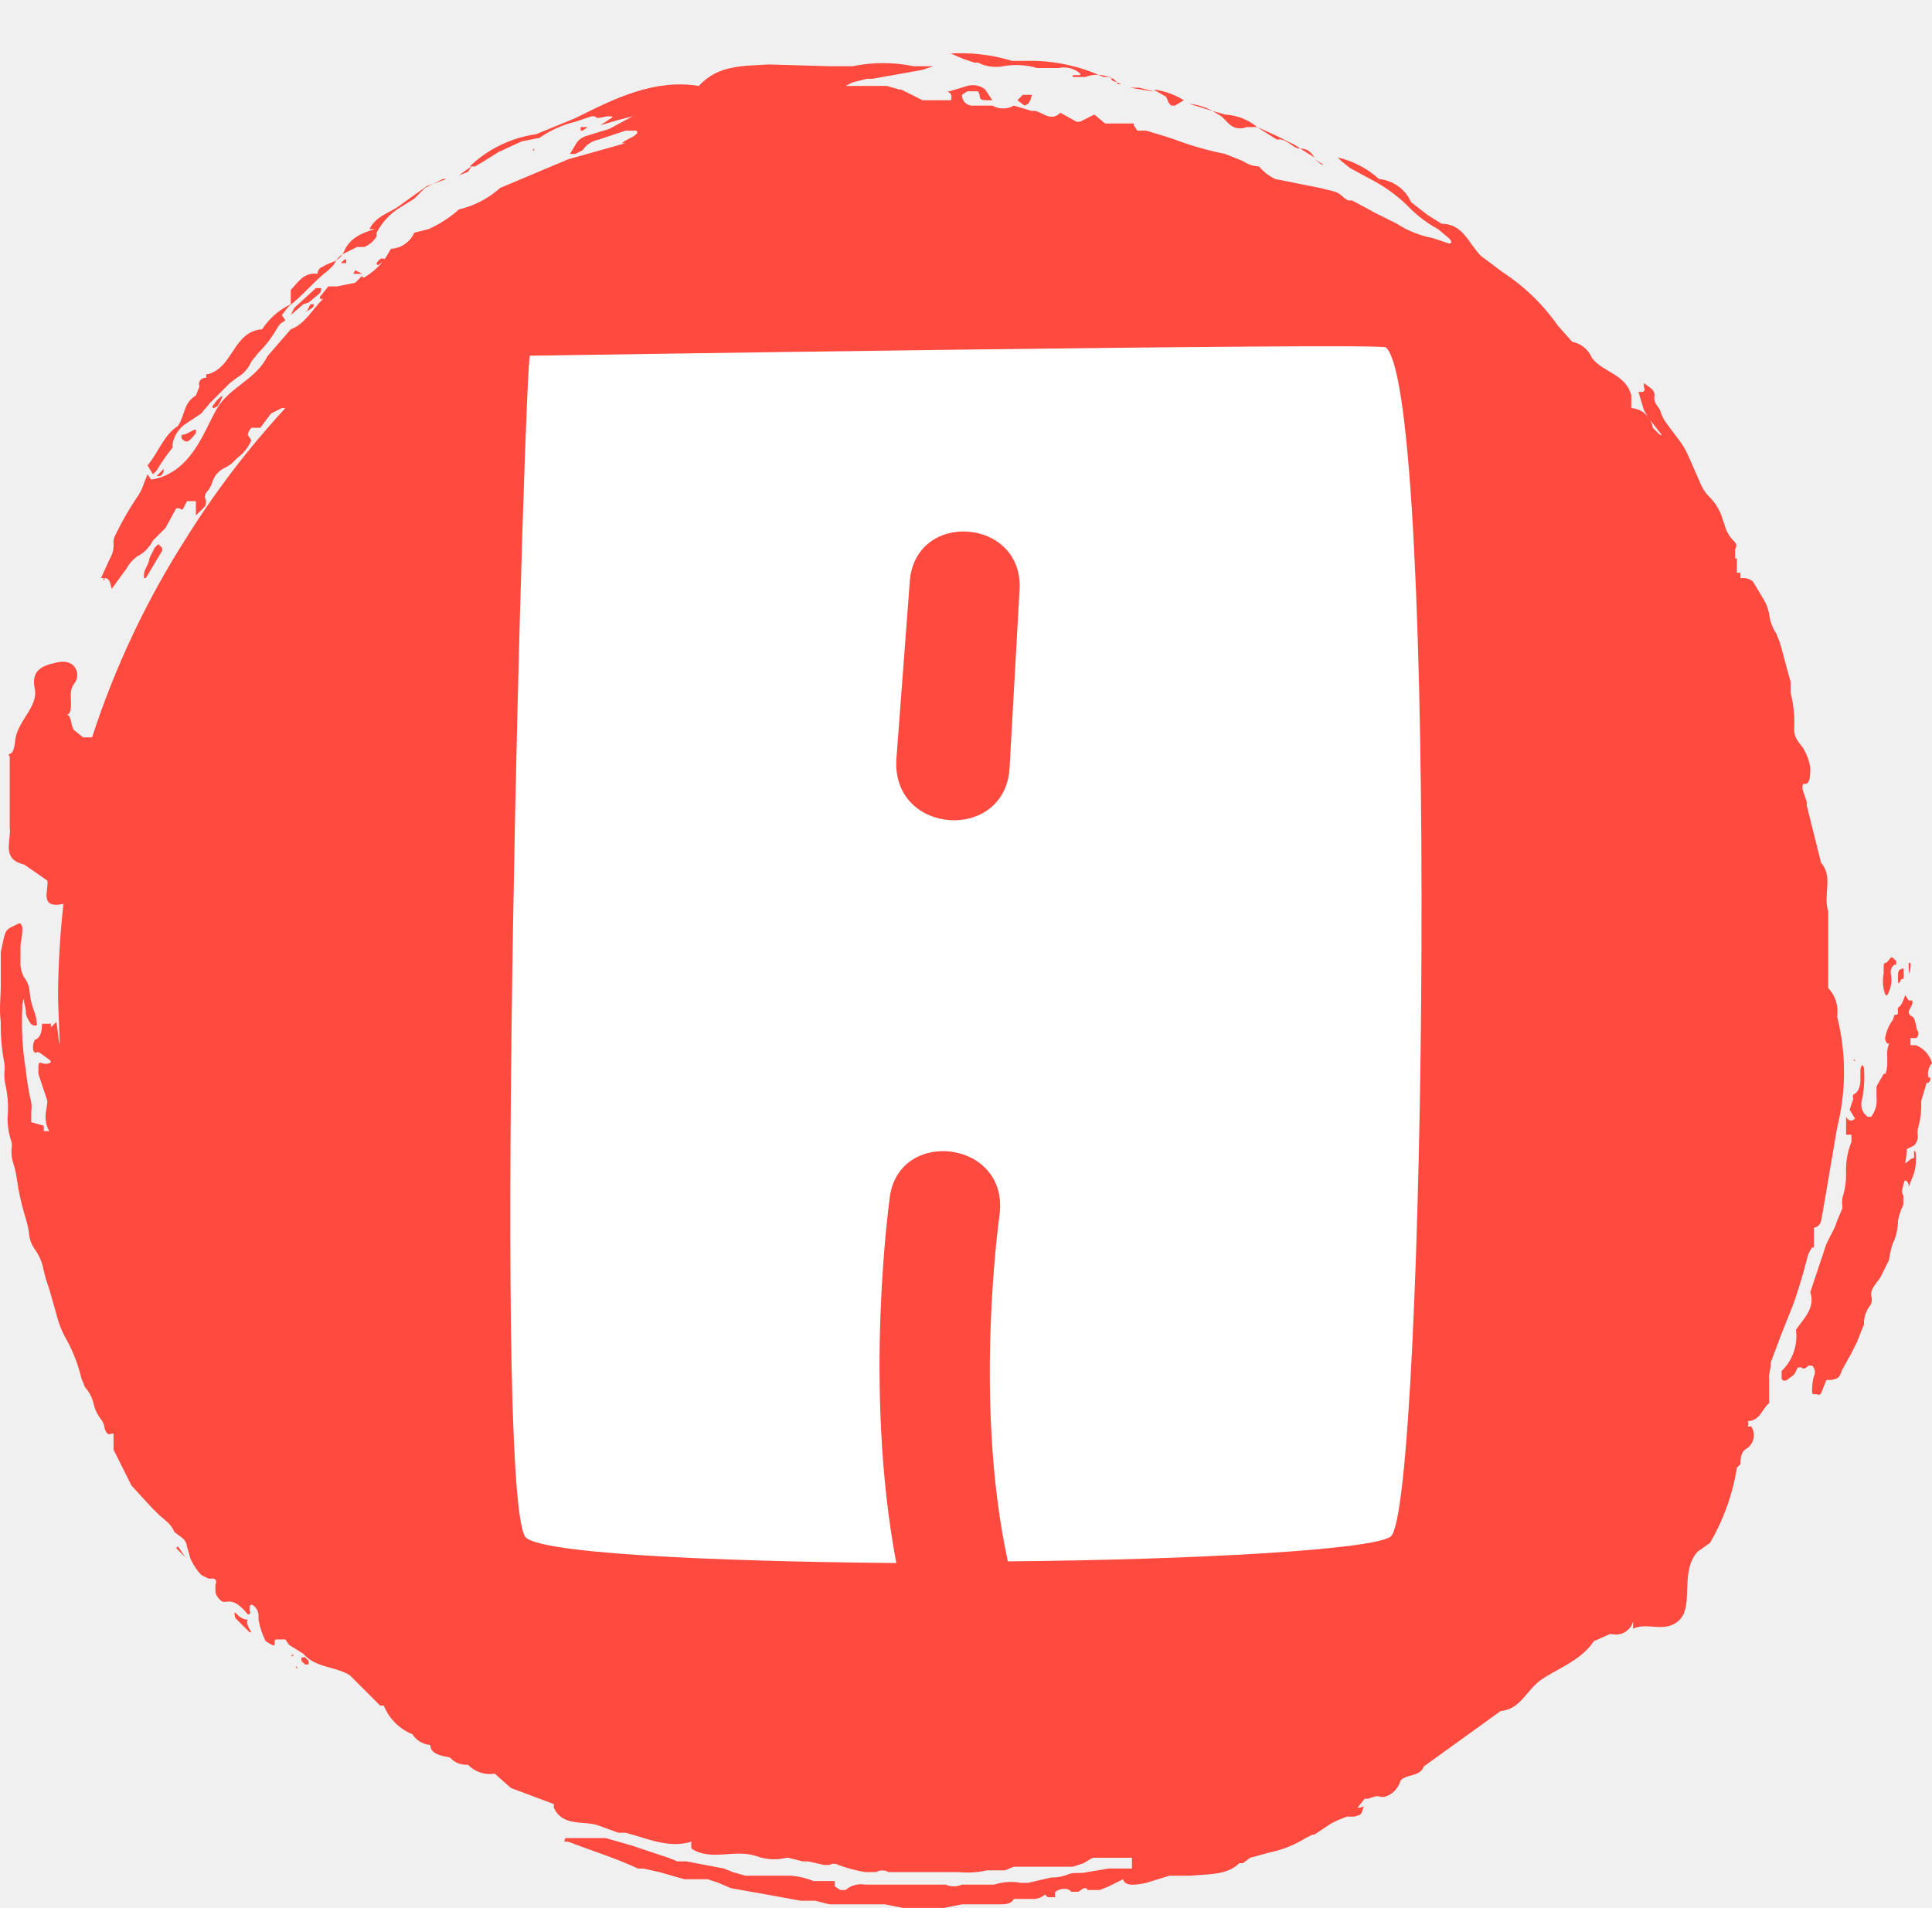
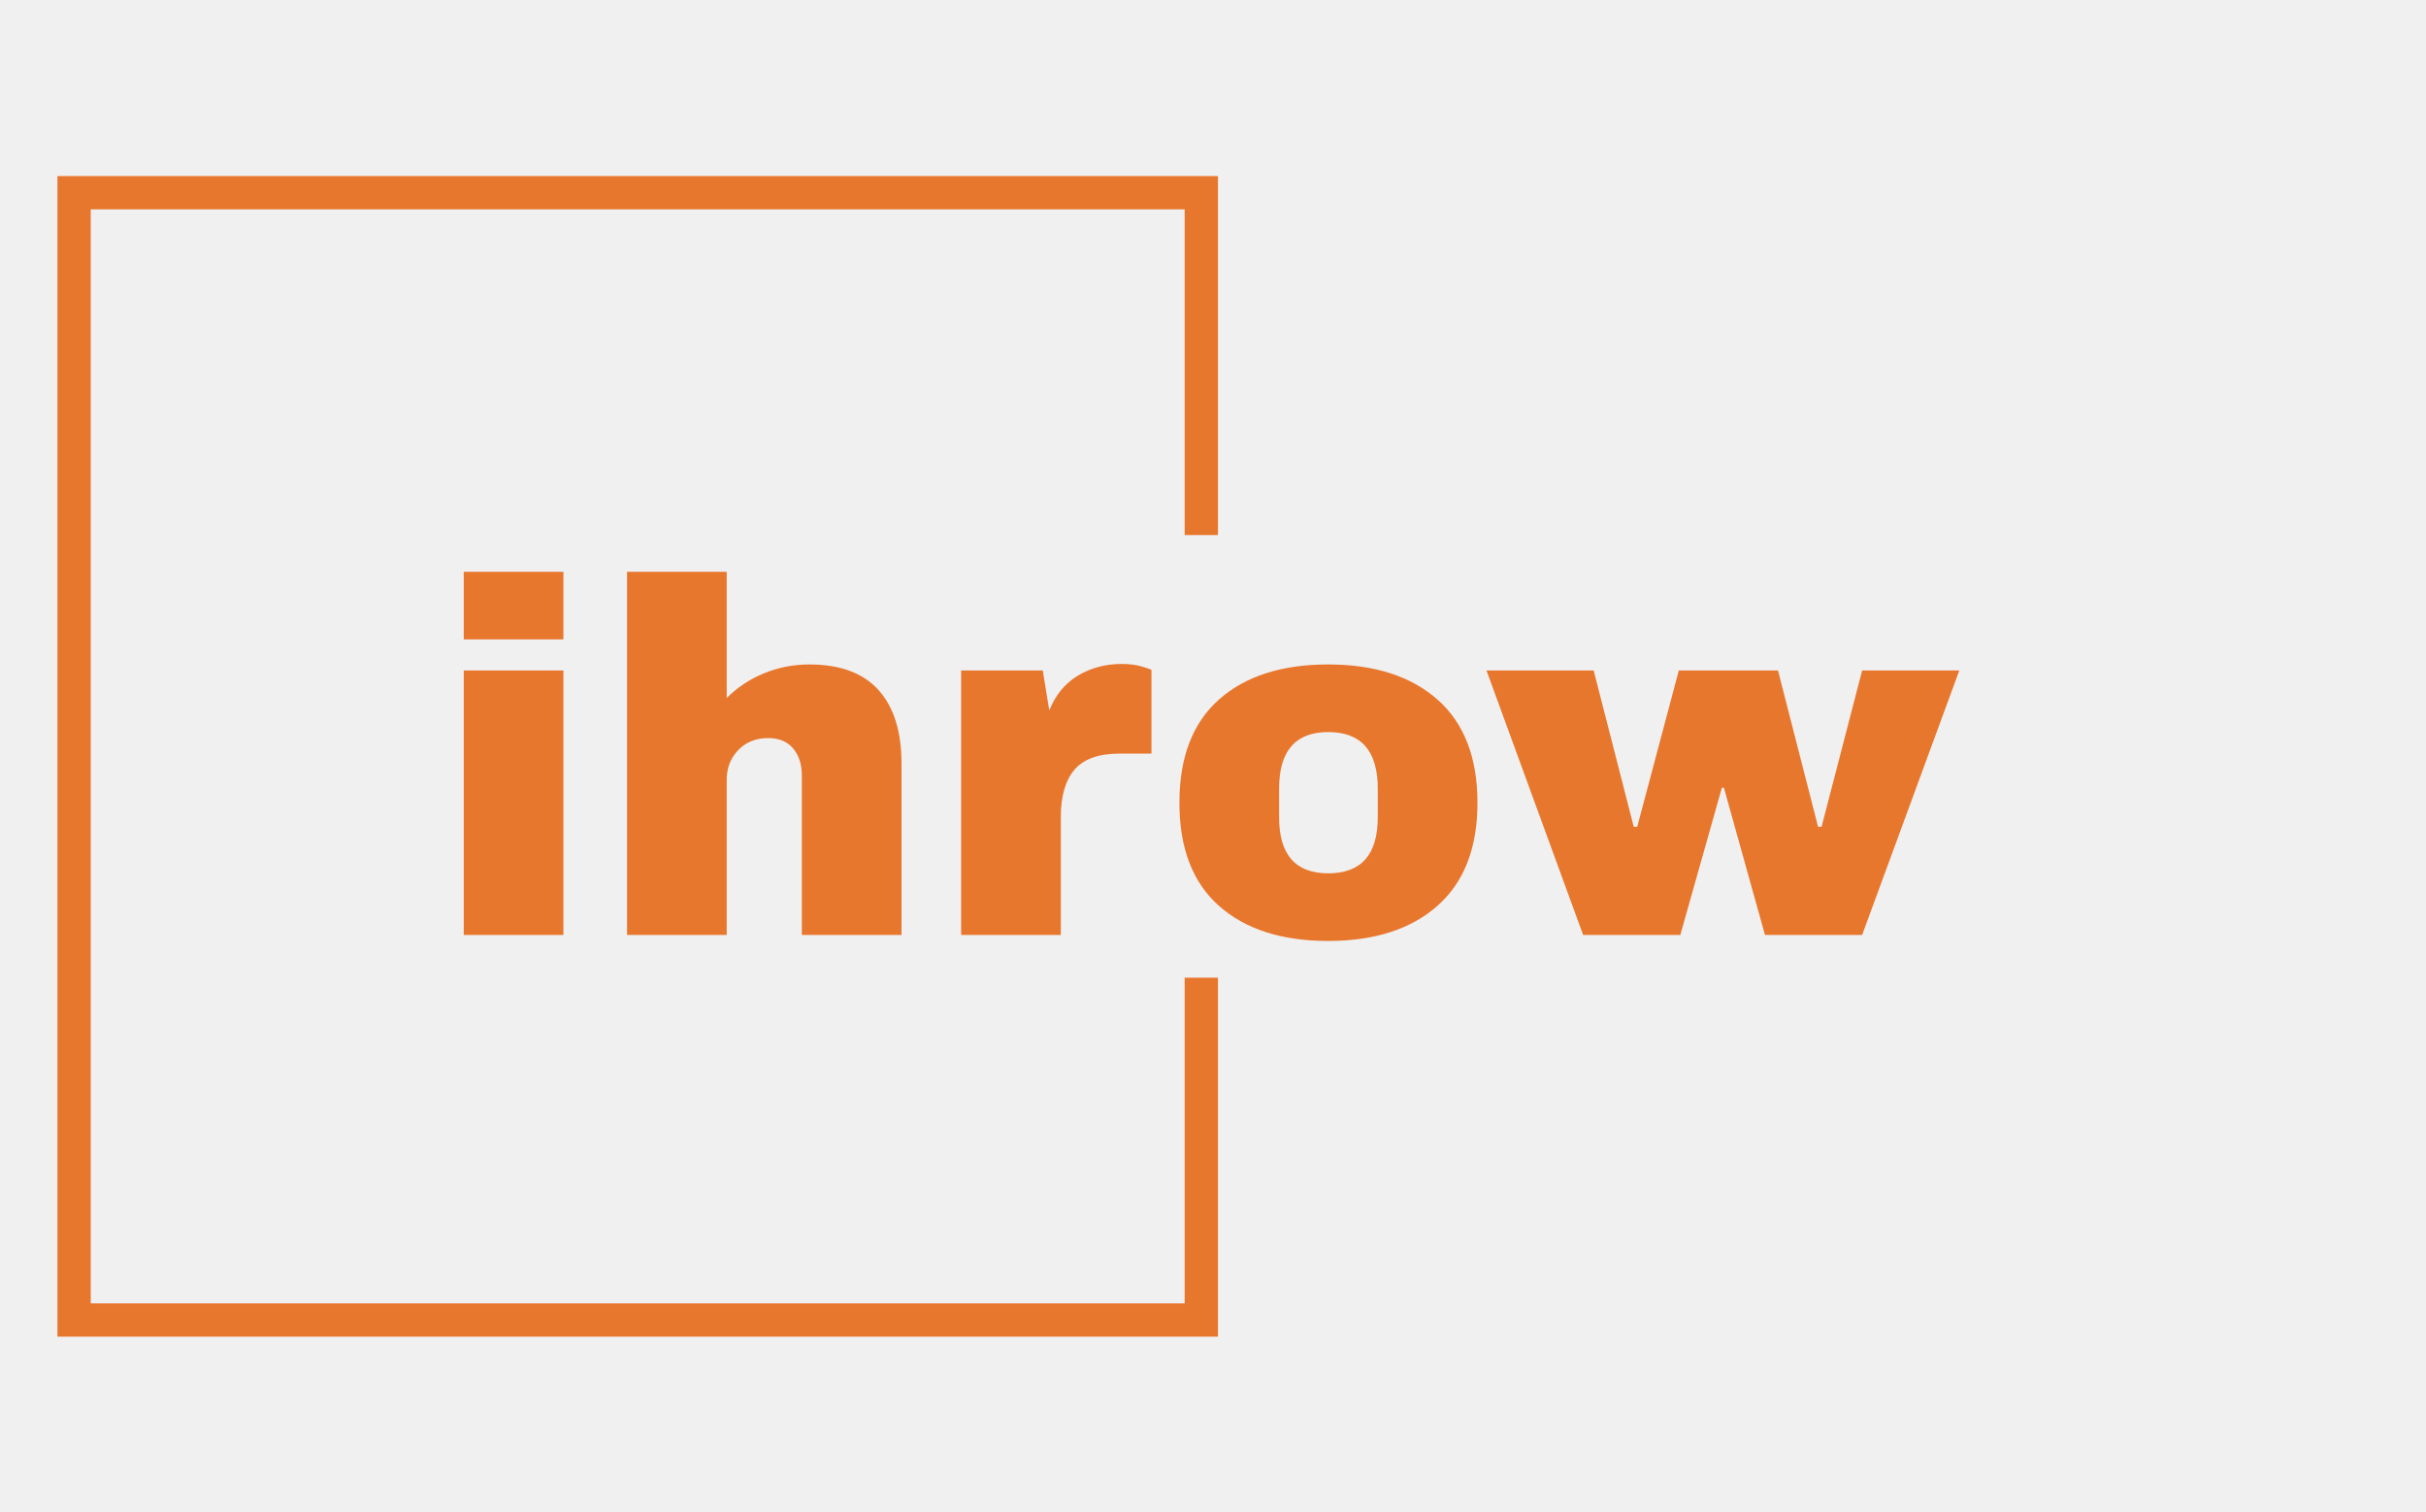
- <svg xmlns="http://www.w3.org/2000/svg" width="308.761" height="304.916" viewBox="0 0 106.008 104.687" class="css-1j8o68f" version="1.1" id="svg23">
-   <defs id="SvgjsDefs2684" />
-   <g id="SvgjsG2685" featurekey="rootContainer" transform="matrix(0.9820593,0,0,0.9820593,-0.05456052,0)" fill="#ff4a3f">
-     <g id="g17">
-       <path d="M19.8 15.3h.5l-.4-.2zm.5.1zm.8-.7c0 .1 0 .1.1.1l.4-.3c-.2-.1-.3-.1-.5.2zm.4-.2zm-4.1 2.3zm-.2.6l.3-.2c.1-.1.1-.2.1-.2h-.2l-.2.4c-.1-.1-.1 0 0 0zm2.2-2.9h-.1l-.2.2h.3zm-2.1 2.4l.6-.5c.1-.1.1-.2.1-.3h-.3l-1.2 1.1-.2.4.7-.6zm-1.1.8z" id="path3" />
-       <path d="M9.7 25v-.2a1.7 1.7 0 0 1 .7-1.1l.9-.6.5-.6.7-.7.4-.4.4-.3a1.9 1.9 0 0 0 .8-.9l.4-.5a5.9 5.9 0 0 0 1-1.3l.2-.3.3-.2-.2-.3.4-.5c.8-.6 1.4-1.4 2.2-2l.3-.3a1.4 1.4 0 0 1 .5-.6l.8-.4h.4a1.4 1.4 0 0 0 .7-.6V13a3.5 3.5 0 0 1 1.3-1.4l.8-.5.2-.2.4-.4 1-.5h.2l-1.1.4-1.4 1c-.6.5-1.4.6-1.8 1.4h.3c-.7.2-1.4.5-1.7 1.2s-.8.6-1.2.9a.4.4 0 0 0-.3.4c-.8-.1-1.1.5-1.5.9v.8a3.9 3.9 0 0 0-1.6 1.4c-1.6.1-1.6 2.1-3 2.5h-.1a.2.2 0 0 0 0 .2c-.3 0-.5.2-.4.5l-.2.5c-.7.4-.6 1.1-1 1.7-.8.5-1.1 1.5-1.7 2.2l.3.5.2-.2a11.6 11.6 0 0 1 .9-1.3zM53.9 3.3l.6.2h.2a2.2 2.2 0 0 0 1.4.2 4.1 4.1 0 0 1 1.9.1h1.2a1.4 1.4 0 0 1 1.2.3.1.1 0 0 1 0 .1H60a.1.1 0 0 0 0 .1h.7a1.8 1.8 0 0 1 1.3 0c.2 0 .1.1.2.2l.5.2h-.2c-.2-.4-.5-.4-.8-.4a9.7 9.7 0 0 0-4.3-.9h-.8A9.8 9.8 0 0 0 53 3h.2zm7.3 3.1zM50.3 4.7zm10.9 1.7h.2-.2zM19 14.7zm32.1-10zm17.6 2.2a.9.9 0 0 0 1 .2h.6a3.1 3.1 0 0 0-1.8-.7l-.7-.2.5.3zm-3.4-1.3c0 .1.1.2.2.3h.2l.5-.3a4.2 4.2 0 0 0-1.7-.6l.7.4zm7.4 2.7l.8.5c-.2-.3-.4-.5-.8-.5z" id="path5" />
-       <path d="M99 76.1l.6-1.6.6-1.5c.2-.5.6-1.8.8-2.6a1.7 1.7 0 0 1 .3-.7h.1v-1.1c.5-.1.4-.6.5-.9l.8-4.7a12.7 12.7 0 0 0 0-6.2 1.9 1.9 0 0 0-.5-1.6v-4.3c-.3-.9.3-1.9-.4-2.7L101 45a.4.4 0 0 0 0-.2l-.2-.6a.5.5 0 0 1 0-.4h.1c.3 0 .3-.5.3-.9a3 3 0 0 0-.4-1.1l-.3-.4a1.1 1.1 0 0 1-.2-.7 6.7 6.7 0 0 0-.2-2v-.6c-.2-.7-.4-1.5-.6-2.2l-.2-.5a2.5 2.5 0 0 1-.4-1.1 2.5 2.5 0 0 0-.3-.8l-.6-1a.8.8 0 0 0-.6-.2h-.1V32h-.2v-.8H97V31a.4.4 0 0 0 0-.1v-.2c.1-.2.1-.3-.1-.5a1.8 1.8 0 0 1-.4-.6l-.2-.6a2.9 2.9 0 0 0-.7-1.2 2.2 2.2 0 0 1-.5-.7l-.7-1.6a4.3 4.3 0 0 0-.6-1l-.6-.8a2.4 2.4 0 0 1-.4-.8l-.2-.3a.6.6 0 0 1-.1-.5.5.5 0 0 0-.2-.4l-.4-.3v.2c.1.2 0 .3-.1.3h-.2l.3 1 .3.5.7.9h-.1l-.2-.2-.2-.2a1.3 1.3 0 0 0-1.2-1.1v-.7c-.3-1.2-1.6-1.3-2.2-2.1a1.5 1.5 0 0 0-1.1-.9l-.8-.9a11.3 11.3 0 0 0-3.1-3l-.8-.6-.4-.3c-.7-.7-1-1.8-2.2-1.8l-.8-.5-.9-.7a2.2 2.2 0 0 0-1.8-1.3 5.1 5.1 0 0 0-2.3-1.2l.2.2.5.4 1.3.7a8.5 8.5 0 0 1 2.1 1.6 6.8 6.8 0 0 0 1.5 1.1l.6.5c.1.1.2.2.1.3H81l-.9-.3a5.6 5.6 0 0 1-2-.8l-1.2-.6-1.3-.7h-.2c-.3-.1-.4-.4-.8-.5l-.8-.2-2.5-.5a2.6 2.6 0 0 1-.9-.7 1.7 1.7 0 0 1-.9-.3l-1-.4a18.1 18.1 0 0 1-2.8-.8l-.6-.2-1-.3h-.5l-.2-.3v-.1h-1.6l-.6-.5-.4.2-.4.2h-.2l-.9-.5c-.6.6-1.1-.2-1.6-.1l-1-.3a1.2 1.2 0 0 1-1.2 0h-1.2a.6.6 0 0 1-.5-.6l.3-.2h.6a.7.7 0 0 1 .1.3c0 .2.2.2.5.2h.2l-.4-.6a1.1 1.1 0 0 0-1-.2l-1 .3H53c.3.2.2.3.2.5h-1.6l-.4-.2-.8-.4h-.1l-.7-.2h-2.3l.4-.2.8-.2h.3l1.7-.3 1.1-.2.6-.2h-1.1a8.4 8.4 0 0 0-3.4 0h-1.3L43 3.6c-1.4.1-2.8 0-3.9 1.2-2.5-.4-4.7.7-6.9 1.8l-2.2.9a6.7 6.7 0 0 0-3.7 1.8h.3l.5-.3.8-.5 1.3-.6 1-.2a6 6 0 0 1 2-.9l.9-.3h.2c.1.2.5 0 .7 0h.2c.1 0 .1.1 0 .1l-.6.4 1-.3.8-.2-1.3.7-1.3.4a1 1 0 0 0-.6.5l-.3.5h.3l.4-.2a1.4 1.4 0 0 1 .9-.6l1.5-.5h.5a.1.1 0 0 1 .1.2c-.2.2-.6.3-.8.5h.2l-3.2.9-3.8 1.6a5.2 5.2 0 0 1-2.3 1.2 6.6 6.6 0 0 1-1.7 1.1l-.8.2a1.5 1.5 0 0 1-1.3.9l-.3.5a3.7 3.7 0 0 1-1.2 1.1h-.1v-.1l-.2.2-.2.2-1 .2h-.5l-.4.5c-.1.1-.1.2 0 .2h.1c-.6.6-1 1.4-1.8 1.7L15 19.9c-.6 1.2-1.8 1.6-2.6 2.6s-1.4 3.9-3.9 4.3l-.2-.3-.2.5a2.7 2.7 0 0 1-.4.8 16.9 16.9 0 0 0-1.2 2.1.8.8 0 0 0-.1.5 1.4 1.4 0 0 1-.2.8l-.5 1.1h.2c.3 0 .3.3.4.6l.8-1.1a2.2 2.2 0 0 1 .6-.7 2 2 0 0 0 .9-.9l.3-.3.4-.4.6-1.1h.2c.1.1.1.1.2 0l.2-.4h.5v.8l.5-.5a.5.5 0 0 0 0-.5.4.4 0 0 1 .1-.3 1.5 1.5 0 0 0 .3-.5 1.3 1.3 0 0 1 .8-.9l.3-.2.3-.3a2.4 2.4 0 0 0 .8-1l-.2-.3c0-.1.1-.3.2-.4h.5l.6-.8.6-.3h.2a48.8 48.8 0 0 0-5.5 7.2h-.1.1a48.4 48.4 0 0 0-5.3 11.2h-.5l-.5-.4c-.2-.2-.1-.7-.4-.9h.1c.3-.5-.1-1.2.3-1.7s.1-1.4-.9-1.2-1.5.5-1.3 1.5-1 1.8-1.1 2.9-.5.5-.3.9v3.9c.1.8-.5 1.8.8 2.1l1.3.9c.1.5-.5 1.6.9 1.3a49.2 49.2 0 0 0-.3 5c0 1.1.1 2.2.1 3.3v-.4c-.1-.4-.1-.8-.2-1.3l-.3.3v-.2h-.5c0 .5-.1.8-.4.9a.9.9 0 0 0-.1.5c0 .1.1.3.2.2s.4.2.7.4-.2.3-.4.2-.2.1-.2.3v.3l.5 1.5c0 .3-.1.6-.1.9a1.7 1.7 0 0 0 .2.8h-.3v-.3l-.7-.2v-.6a1.5 1.5 0 0 0 0-.5 14.6 14.6 0 0 1-.3-1.8 16.6 16.6 0 0 1-.2-3.5.9.9 0 0 1 .1-.5v.2a2.9 2.9 0 0 1 .1.5.8.8 0 0 0 .1.4c.1.2.2.4.4.4s.1-.1.1-.2a2.1 2.1 0 0 0-.1-.5 4.2 4.2 0 0 1-.3-1.3 1.5 1.5 0 0 0-.3-.7 1.6 1.6 0 0 1-.2-.9v-.8c0-.3.1-.6.1-.9a.5.5 0 0 0-.1-.4h-.1c-.8.4-.7.2-1 1.6V55c0 .7-.1 1.4 0 2.1a10.8 10.8 0 0 0 .2 2.3 1.8 1.8 0 0 1 0 .5 3.1 3.1 0 0 0 .1.9 5.9 5.9 0 0 1 .1 1.3 3.9 3.9 0 0 0 .2 1.7 1.2 1.2 0 0 1 0 .4 2.1 2.1 0 0 0 .1.8 4.9 4.9 0 0 1 .2.9 14 14 0 0 0 .5 2.2 5 5 0 0 1 .2 1 1.7 1.7 0 0 0 .3.7 2.9 2.9 0 0 1 .5 1.2 8.5 8.5 0 0 0 .3 1l.4 1.4a5.4 5.4 0 0 0 .6 1.5 8.5 8.5 0 0 1 .8 2.1l.2.5a2.1 2.1 0 0 1 .5 1 2.1 2.1 0 0 0 .4.8 1 1 0 0 1 .2.5c.1.3.2.4.4.3h.1v.9l.5 1 .5 1 1.1 1.2.4.4c.3.3.7.5.9 1l.4.3a.7.7 0 0 1 .3.5l.2.7a3.3 3.3 0 0 0 .6.9l.4.2h.3a.2.2 0 0 1 .1.3 2.5 2.5 0 0 0 0 .5.9.9 0 0 0 .4.5h.2c.4-.1.8.2 1.2.7h.1c0-.1.1-.1 0-.2v-.2c0-.1.1-.2.2-.1a.7.7 0 0 1 .3.6v.2a4.3 4.3 0 0 0 .4 1.2c.5.3.5.3.5.1s0-.2.2-.2h.4l.2.3.8.5c.7.8 1.8.7 2.6 1.2l1.7 1.7h.2a2.9 2.9 0 0 0 1.6 1.6 1.3 1.3 0 0 0 1 .6c0 .5.6.6 1.1.7a1.2 1.2 0 0 0 .8.4h.2a1.7 1.7 0 0 0 1.5.5l.9.8 2.4.9v.2c.5 1.1 1.7.7 2.5 1l1.1.4h.4c1.2.3 2.4.9 3.7.5a.7.7 0 0 0 0 .4c1.1.7 2.4 0 3.6.4a2.9 2.9 0 0 0 1.7.1h.1l.8.2h.3l.9.2h.3a.5.5 0 0 1 .5 0 7.9 7.9 0 0 0 1.5.4h.6a.7.7 0 0 1 .7 0h3.9a5 5 0 0 0 1.6-.1h1l.5-.2H60l.6-.2.5-.3h2.2v.6H62l-1.2.2c-.4.1-.7 0-1 .1a2.4 2.4 0 0 1-1 .2l-1.3.3h-.4a3.1 3.1 0 0 0-1.5.1h-1.8a1.1 1.1 0 0 1-.9 0h-4.5a1.3 1.3 0 0 0-1.1.3H47l-.3-.2v-.3h-1.2a4.1 4.1 0 0 0-1.3-.3h-2.5l-.7-.2-.5-.2-2.1-.4h-.5l-.5-.2-2.1-.7-1.4-.4h-2.2c-.1 0-.1.1-.1.2h.2c1.3.5 2.6.9 3.9 1.5h.3l.9.2 1.4.4h1.3l.6.2.7.3 1.7.3 1.1.2 1.1.2h.8l.8.2h3.1l1 .2h2.3l1-.2H56c.4 0 .6-.1.7-.3h1a1 1 0 0 0 .8-.3c-.1.1 0 .1.1.2h.4v-.2c0-.1 0-.1.2-.2s.6-.1.7.1h.4l.3-.2c.2 0 .2 0 .2.1h.7l.5-.2.8-.4c.1.3.4.4 1.3.2l1.3-.4h1.2c.9-.1 2 0 2.7-.7h.2l.4-.3 1.1-.3a6.1 6.1 0 0 0 2-.8l.4-.2h.1l.9-.6.4-.2.5-.2h.4c.4-.1.4-.1.5-.4s0-.1-.2-.1h-.1l.4-.5h.2c.3-.1.5-.2.7-.1h.2a1.3 1.3 0 0 0 .9-.9c.3-.4 1.1-.2 1.3-.8l4.3-3.1c1.1-.1 1.4-1.1 2.2-1.7s2.3-1.1 3-2.2l.9-.4h.1a1 1 0 0 0 1.2-.7v.4c.8-.4 1.8.3 2.6-.5s0-2.7 1-3.8l.7-.5a12.1 12.1 0 0 0 1.5-4.2l.2-.2c0-.3 0-.7.4-.9a.9.9 0 0 0 .2-1.2h-.2a.3.3 0 0 0 0-.3c.7 0 .8-.7 1.2-1V77a.5.5 0 0 1 0-.2 3.8 3.8 0 0 0 .1-.7zM5.9 32.2z" id="path7" />
-       <path d="M26.4 9.3l-.3.2-.4.3.5-.2zm6.1-2h.1l.3-.2h-.4zm-2.6 1l-.1.1h.1v-.1zm-1.5 1.4zm1.3-.2zm-6.3 3.1zM9.2 26.2l-.4.4H9a.4.4 0 0 0 .2-.4zm3-3.5a2.1 2.1 0 0 0 .3-.6 1.5 1.5 0 0 0-.5.5c-.1.1-.1.2 0 .2zM11 24.2V24c-.2 0-.5.3-.8.3v.2c.3.3.4.2.8-.3zm3 66.2zM73.9 9.2h.1l-.5-.3zm-2.5-1.4c.5-.1.8.4 1.2.5h.1l-.3-.2-1-.5-1.1-.5.3.2zM52.8 3.1zm11.7 2h-.1l-1.2-.2h.5zm2 .7l1.3.4a3.3 3.3 0 0 0-1.3-.4zm-9 0a1 1 0 0 0 .2-.5h-.5l-.3.3.4.3zm9 1.6zM49.9 4.2zm2.9.7zM48.5 4zm13.8 2.1a.5.5 0 0 0 0 .1zm44.8 52.3h-.3V58h.3c.1 0 .2-.3.1-.4s-.1-.7-.3-.8a.3.3 0 0 1-.2-.3l.2-.4a.4.4 0 0 0 0-.2h-.2l-.2-.3c-.1.3-.2.6-.4.7a.5.5 0 0 0 0 .2c0 .1 0 .2-.1.2h-.1a1.1 1.1 0 0 1-.1.3 2.3 2.3 0 0 0-.4.9.4.4 0 0 0 .1.4h.1a1.7 1.7 0 0 0-.1.8v.4a1.8 1.8 0 0 1-.1.5h-.1l-.4.7v.6a1.5 1.5 0 0 1-.3 1.1h-.2l-.2-.2a.9.9 0 0 1-.1-.8 6.5 6.5 0 0 0 .1-1.7c0-.1-.1-.2-.1-.2a.5.5 0 0 0-.1.3v.6c0 .2-.1.6-.3.7s-.1.2-.1.3l-.2.6.3.5c-.2.2-.4.1-.5-.1v1h.3v.4a4.2 4.2 0 0 0-.3 1.4 3.3 3.3 0 0 0 0 .4 4 4 0 0 1-.2 1.3 2 2 0 0 0 0 .6l-.3.7a3.2 3.2 0 0 1-.3.7l-.3.6-.9 2.7c.3.9-.4 1.5-.8 2.1a2.7 2.7 0 0 1-.8 2.3v.4c0 .1.1.2.3.1l.4-.3.2-.4h.2c.1.1.2.1.4-.1h.2a.5.5 0 0 1 .1.6 2.9 2.9 0 0 0-.1.8c0 .1 0 .2.1.2h.2c.1.1.2 0 .3-.3l.2-.5h.3c.4-.1.4-.1.6-.6l.5-.9.3-.6.4-1a1.6 1.6 0 0 1 .3-1 .6.6 0 0 0 .1-.6c0-.2 0-.3.2-.6l.3-.4.5-1a4.7 4.7 0 0 1 .2-.9 3 3 0 0 0 .3-1.3 3.8 3.8 0 0 1 .3-.9v-.5c-.1-.2-.1-.2 0-.6s.1-.2.2-.2a.4.4 0 0 1 .1.3l.2-.5a2.3 2.3 0 0 0 .2-.9v-.3c0-.1 0-.3-.1-.3v.4c-.2 0-.3.2-.5.3a6.4 6.4 0 0 0 .1-.8l.4-.2a.7.7 0 0 0 .2-.6 1.4 1.4 0 0 1 0-.3 4.8 4.8 0 0 0 .2-1.4v-.2l.3-1h.1a.3.3 0 0 0 .1-.3h-.1a.9.9 0 0 1 .2-.8 1.5 1.5 0 0 0-.9-1zm-1.2 7.8zm-.2-9.9zm0 0zM9.1 30.8a.3.3 0 0 0 0-.2l-.2-.2-.2.2-.3.6c0 .3-.3.6-.3.9v.2h.1zm96.3 24.8h.1a1.7 1.7 0 0 0 .2-1.2.5.5 0 0 1 .2-.5h.1v-.2l-.2-.2h-.1c-.1.1-.2.3-.3.3s-.1.1-.1.3v.3a2.2 2.2 0 0 0 .1 1.2zM13.2 90.1c-.1 0 0 .2 0 .3l.8.8h.1c-.2-.3-.3-.6-.2-.7a.9.9 0 0 1-.5-.2zm.8.3zm92.3-35.7h.1a2 2 0 0 0 0-.6c-.3.1-.3.1-.3.6s.1.1.2 0z" id="path9" />
-       <path d="M106.7 62a.6.6 0 0 0 .1-.5c0-.1-.1-.2-.1-.1h-.2v.2c0 .4.1.5.2.4zm.1-8.2h-.1v.6a1 1 0 0 0 .1-.6zM17.1 92.6h-.2v.2l.2.2h.2v-.2zm86.6-33.3c0-.1 0-.1-.1-.1zM9.9 86.5l.5.5-.4-.6z" id="path11" />
-       <circle cx="10.5" cy="87.1" transform="rotate(-24.8 10.4 87.159)" id="circle13" />
-       <path d="M9.7 30.1h-.1v.2-.2h.1zm83.2-6.6l-.2-.3h-.1zm-14.7 77.1zM5.9 32.2zm-.1.2a.3.3 0 0 0 .1-.2v.2zm1.9-4.9zM61.5 2.4zm42.8 58.2v.1-.1zM16.4 92.5h-.1c.1.1.2 0 .1-.1zm.2.7h.1l-.1-.1v.1zm73.9-71.3zm15.2 34.4zM14.6 91.7zm92.1-37zm-.8 11.4zM34.6 0z" id="path15" />
-     </g>
-   </g>
-   <g id="SvgjsG2686" featurekey="nameFeature-0" transform="matrix(2.284354,0,0,2.284354,27.98006,-5.60952)" fill="#ffffff">
-     <path d="M9.6 16.48 l-0.32 4.24 c-0.08 1.8 2.6 1.96 2.72 0.2 l0.24 -4.28 c0.12 -1.76 -2.56 -1.96 -2.64 -0.16 z M0.48 11 l0 0 c0.04 0 20.48 -0.32 20.56 -0.2 c1.28 1.12 0.96 27.8 0.12 28.56 c-0.4 0.32 -4.64 0.56 -9.2 0.6 c-0.84 -3.84 -0.2 -8.32 -0.2 -8.32 c0.24 -1.8 -2.44 -2.12 -2.64 -0.4 c0 0.04 -0.64 4.52 0.16 8.76 c-4.56 -0.04 -8.68 -0.24 -8.92 -0.64 c-0.8 -1.44 0 -28.28 0.12 -28.36 z" id="path20" />
+ <svg xmlns="http://www.w3.org/2000/svg" version="1.1" width="1000" height="623" viewBox="0 0 1000 623">
+   <g transform="matrix(1,0,0,1,-0.6060606,0.2522267)">
+     <svg viewBox="0 0 396 247" data-background-color="#ffffff" preserveAspectRatio="xMidYMid meet" height="623" width="1000">
+       <g id="tight-bounds" transform="matrix(1,0,0,1,0.24,-0.1)">
+         <svg viewBox="0 0 395.52 247.2" height="247.2" width="395.52">
+           <g>
+             <svg />
+           </g>
+           <g>
+             <svg viewBox="0 0 395.52 247.2" height="247.2" width="395.52">
+               <g transform="matrix(1,0,0,1,75.54432,93.43491)">
+                 <svg viewBox="0 0 244.431 60.33" height="60.33" width="244.431">
+                   <g>
+                     <svg viewBox="0 0 244.431 60.33" height="60.33" width="244.431">
+                       <g>
+                         <svg viewBox="0 0 244.431 60.33" height="60.33" width="244.431">
+                           <g>
+                             <svg viewBox="0 0 244.431 60.33" height="60.33" width="244.431">
+                               <g>
+                                 <svg viewBox="0 0 244.431 60.33" height="60.33" width="244.431" id="textblock">
+                                   <g>
+                                     <svg viewBox="0 0 244.431 60.33" height="60.33" width="244.431">
+                                       <g transform="matrix(1,0,0,1,0,0)">
+                                         <svg width="244.431" viewBox="3.35 -36.25 149.29 36.85" height="60.33" data-palette-color="#e8772e">
+                                           <path d="M13.3-29.5L3.35-29.5 3.35-36.25 13.3-36.25 13.3-29.5ZM13.3 0L3.35 0 3.35-26.4 13.3-26.4 13.3 0ZM29.6-23.65Q31.2-25.25 33.35-26.13 35.5-27 37.85-27L37.85-27Q42.45-27 44.75-24.45 47.05-21.9 47.05-17.1L47.05-17.1 47.05 0 37.1 0 37.1-15.9Q37.1-17.6 36.22-18.63 35.35-19.65 33.75-19.65L33.75-19.65Q31.9-19.65 30.75-18.45 29.6-17.25 29.6-15.5L29.6-15.5 29.6 0 19.65 0 19.65-36.25 29.6-36.25 29.6-23.65ZM69.05-27.05Q70.2-27.05 71.09-26.78 72-26.5 72-26.45L72-26.45 72-18.1 68.8-18.1Q65.7-18.1 64.32-16.5 62.95-14.9 62.95-11.75L62.95-11.75 62.95 0 53 0 53-26.4 61.15-26.4 61.8-22.4Q62.7-24.7 64.65-25.88 66.59-27.05 69.05-27.05L69.05-27.05ZM89.64-27Q96.59-27 100.57-23.48 104.54-19.95 104.54-13.2L104.54-13.2Q104.54-6.45 100.57-2.93 96.59 0.6 89.64 0.6L89.64 0.6Q82.69 0.6 78.74-2.9 74.79-6.4 74.79-13.2L74.79-13.2Q74.79-20 78.74-23.5 82.69-27 89.64-27L89.64-27ZM89.64-20.25Q84.74-20.25 84.74-14.6L84.74-14.6 84.74-11.75Q84.74-6.15 89.64-6.15L89.64-6.15Q94.59-6.15 94.59-11.75L94.59-11.75 94.59-14.6Q94.59-20.25 89.64-20.25L89.64-20.25ZM142.94 0L133.24 0 129.14-14.7 128.94-14.7 124.79 0 115.09 0 105.44-26.4 116.14-26.4 120.14-10.8 120.49-10.8 124.64-26.4 134.54-26.4 138.54-10.8 138.89-10.8 142.94-26.4 152.64-26.4 142.94 0Z" opacity="1" transform="matrix(1,0,0,1,0,0)" fill="#e8772e" class="undefined-text-0" data-fill-palette-color="primary" id="text-0" />
+                                         </svg>
+                                       </g>
+                                     </svg>
+                                   </g>
+                                 </svg>
+                               </g>
+                             </svg>
+                           </g>
+                         </svg>
+                       </g>
+                     </svg>
+                   </g>
+                 </svg>
+               </g>
+               <path d="M198.811 87.435L198.811 28.772 9.155 28.772 9.155 218.428 198.811 218.428 198.811 159.765 193.37 159.765 193.37 212.987 14.595 212.987 14.595 34.213 193.37 34.213 193.37 87.435Z" fill="#e8772e" stroke="transparent" data-fill-palette-color="primary" />
+             </svg>
+           </g>
+           <defs />
+         </svg>
+         <rect width="395.52" height="247.2" fill="none" stroke="none" visibility="hidden" />
+       </g>
+     </svg>
  </g>
</svg>
